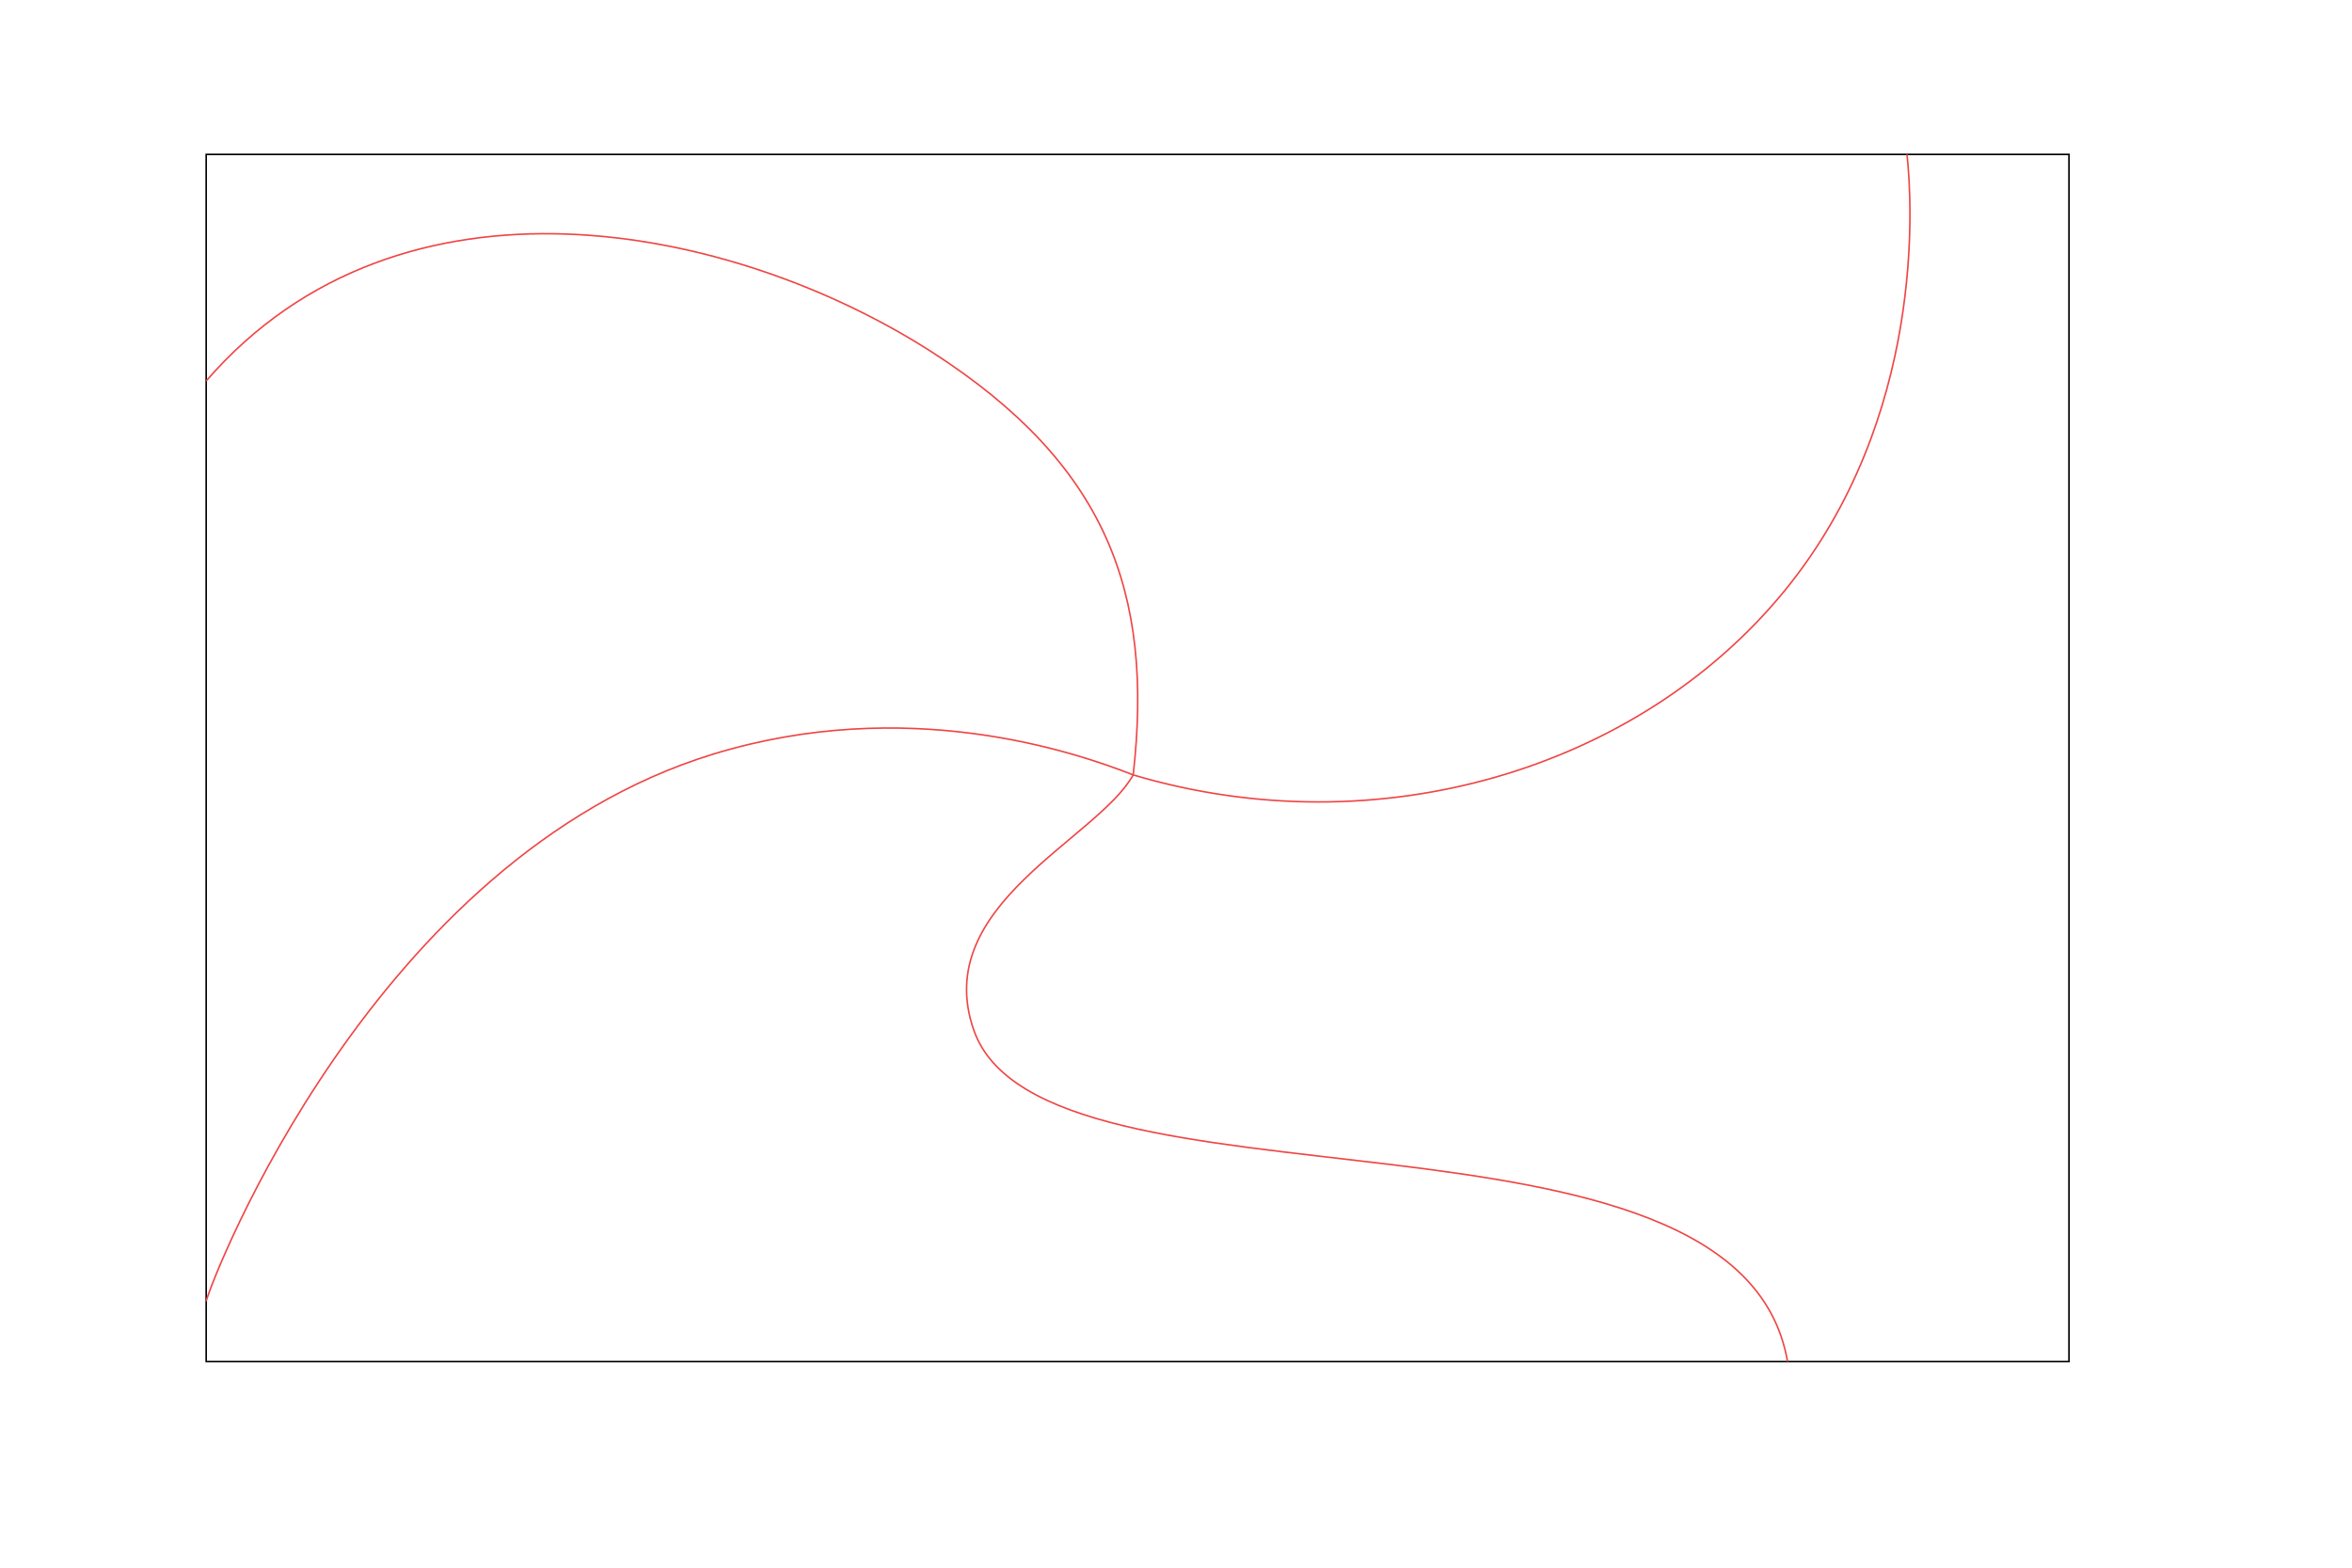
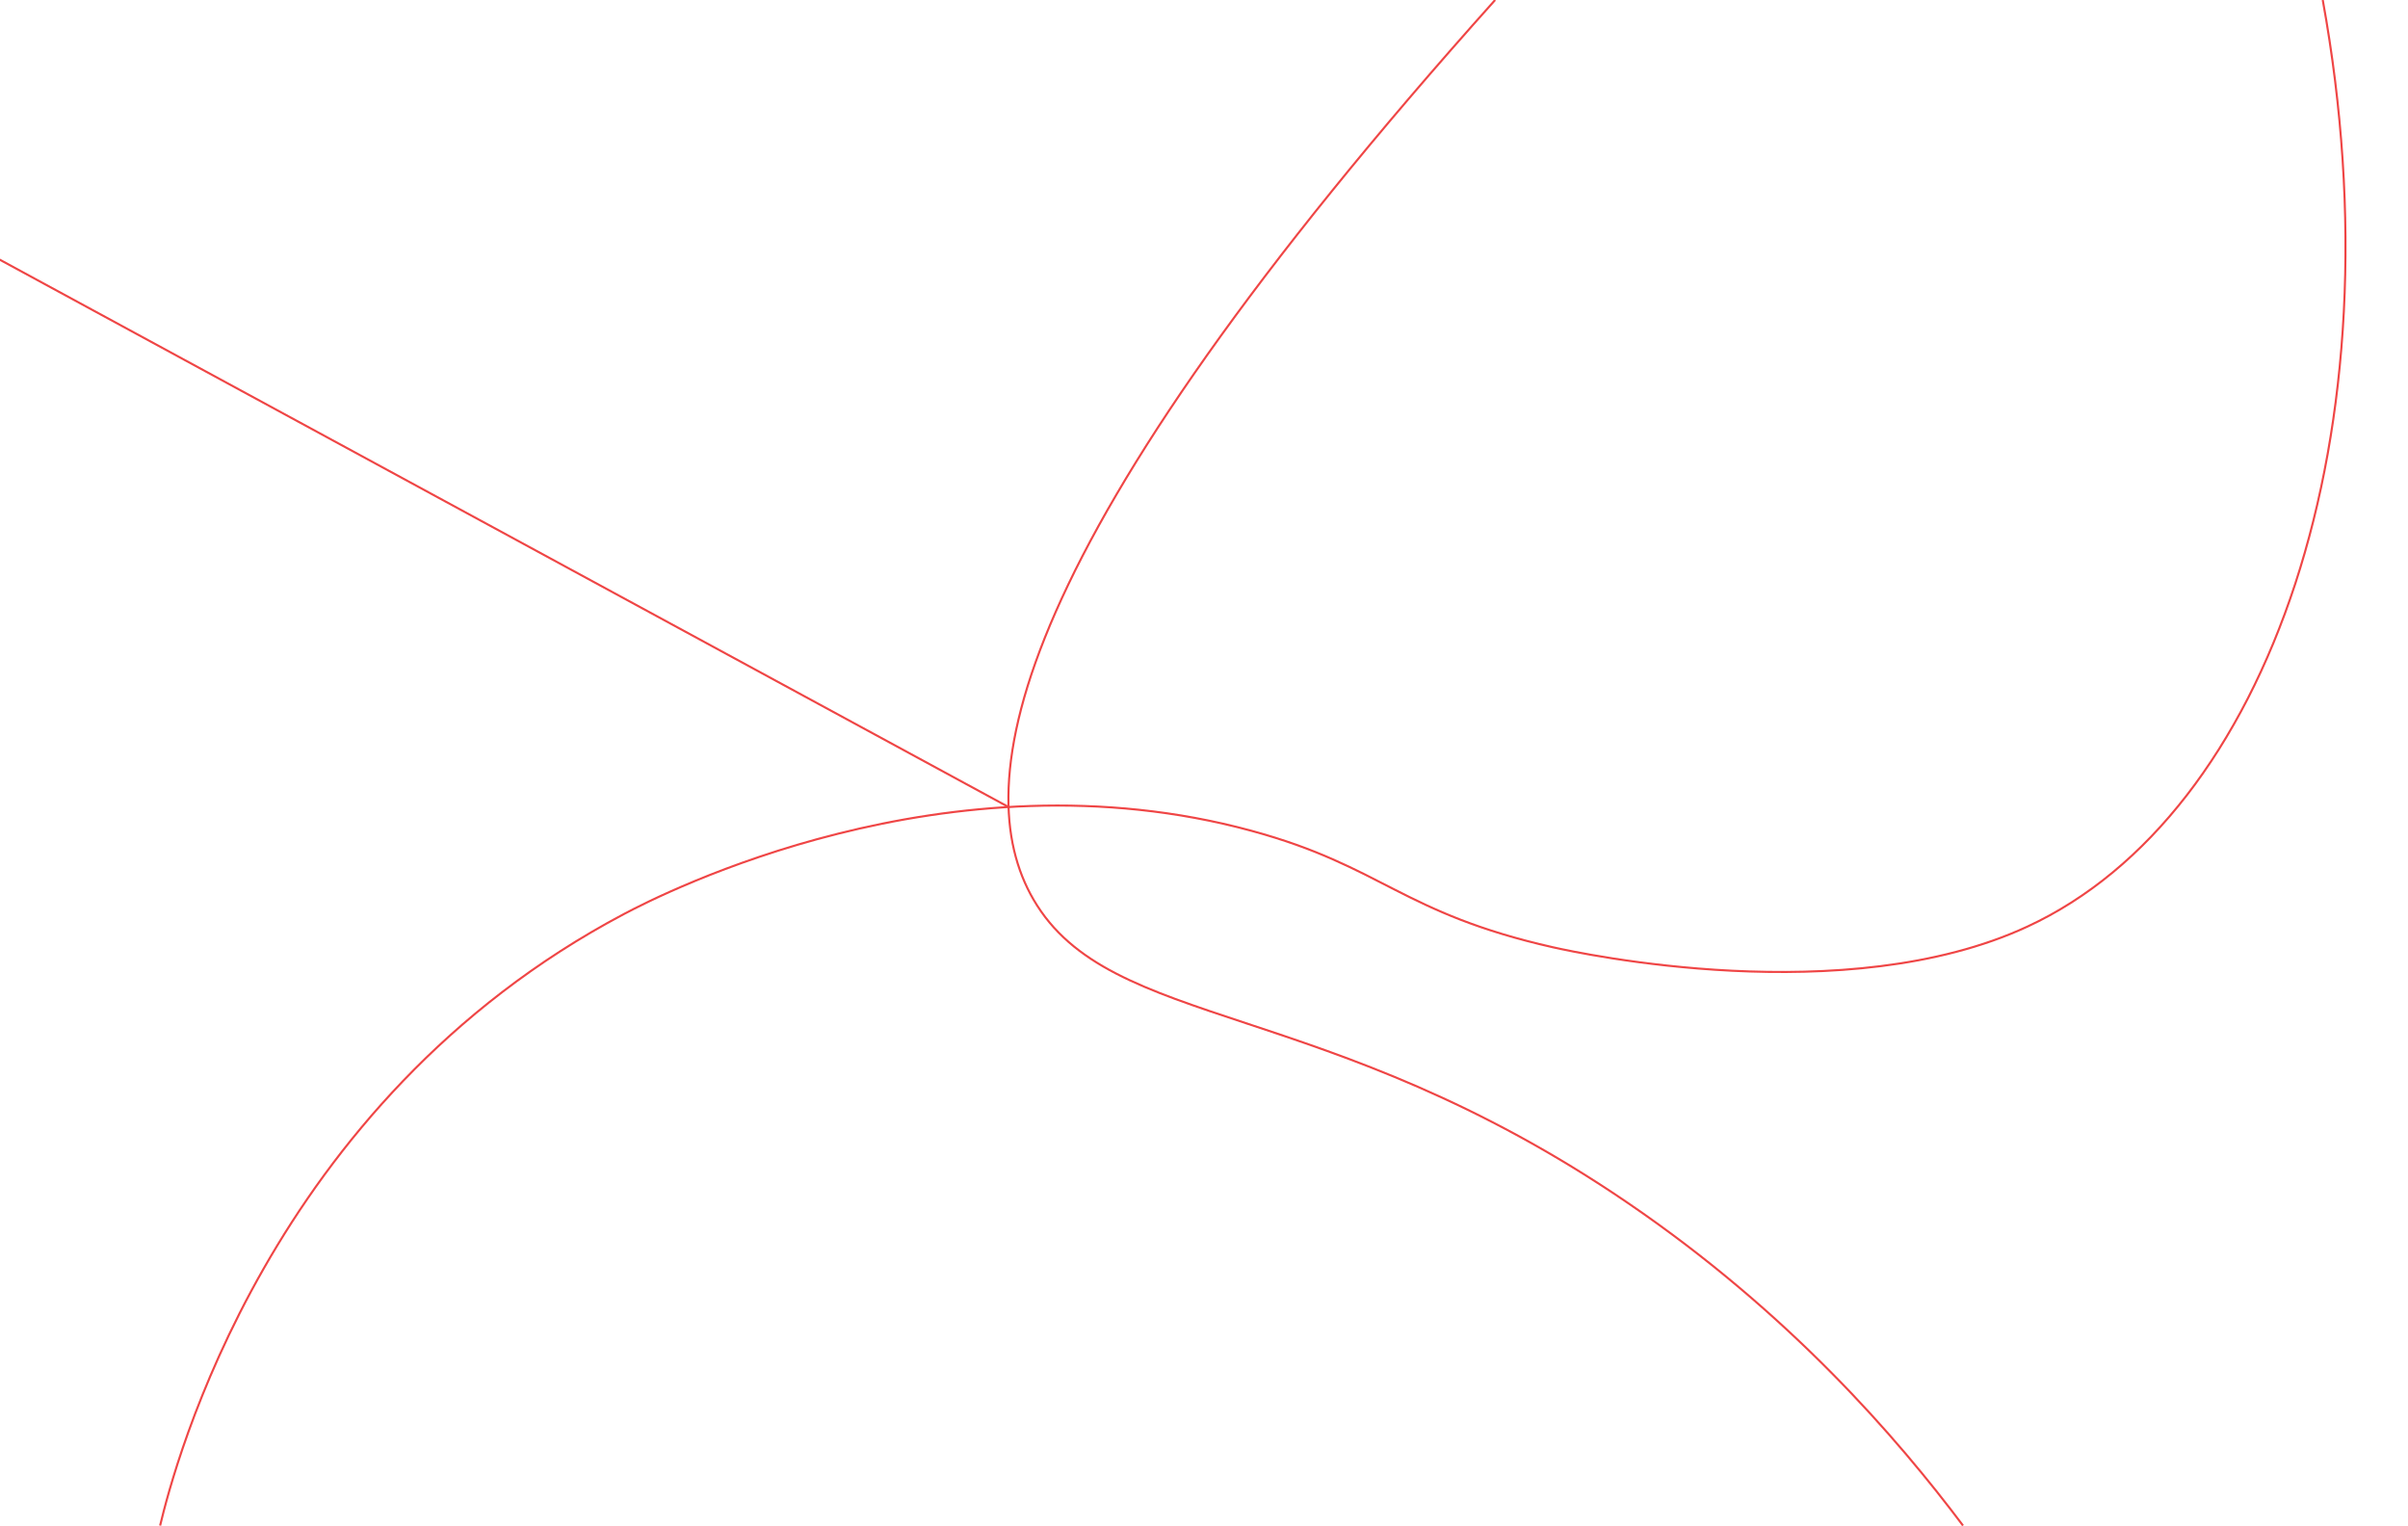
- <svg xmlns="http://www.w3.org/2000/svg" version="1.1" id="Layer_1" x="0px" y="0px" viewBox="0 0 1500 1000" style="enable-background:new 0 0 1500 1000;" xml:space="preserve">
+ <svg xmlns="http://www.w3.org/2000/svg" version="1.1" id="Layer_1" x="0px" y="0px" viewBox="0 0 1158 733.5" style="enable-background:new 0 0 1158 733.5;" xml:space="preserve">
  <style type="text/css">
- 	.st0{fill:none;stroke:#000000;stroke-miterlimit:10;}
- 	.st1{fill:none;stroke:#F90000;stroke-miterlimit:10;}
- 	.st2{fill:none;stroke:#EF4545;stroke-miterlimit:10;}
+ 	.st0{fill:none;stroke:#F90000;stroke-miterlimit:10;}
+ 	.st1{fill:none;stroke:#EF4545;stroke-miterlimit:10;}
</style>
-   <path class="st0" d="M1319.5,868.5h-1188v-770h1188V868.5z" />
-   <path class="st1" d="M1048.8,211.9" />
-   <path class="st1" d="M1127,98.5" />
-   <path class="st2" d="M131.5,830c3.6-14.4,107.1-282.8,323.5-349c123-37.6,229.6-1.7,267.7,13.3" />
-   <path class="st2" d="M1216.2,98.5c3.3,30.2,12.1,168.1-78.2,278.5c-93,113.7-259.3,163.7-415.3,117.3" />
-   <path class="st2" d="M131.5,243c124-143.3,335.6-100.5,463.5-18c110,71,141,152.2,127.7,269.3" />
-   <path class="st2" d="M1140,868.5c-31-180-475-85.1-519-211.5c-27.7-79.7,78.8-121.5,101.7-162.7" />
+   <path class="st0" d="M942.8,113.4" />
+   <path class="st0" d="M1021,0" />
+   <path class="st1" d="M77,733.5c6.8-28.3,51.8-203.4,223-294c18.7-9.9,155.6-79.9,302-40c63.1,17.2,71.9,39.5,145,56  c12.4,2.8,140.7,30.5,228-10c116.2-53.8,179.9-237.3,142-445.5" />
+   <path class="st1" d="M944,733.5c-31.6-42.1-83.4-102.1-161-155c-146.1-99.7-249.1-82.5-286-146C464.9,377.3,483.7,262.8,719,0" />
+   <line class="st1" x1="-4.1" y1="122.7" x2="485.008" y2="388.021" />
</svg>
